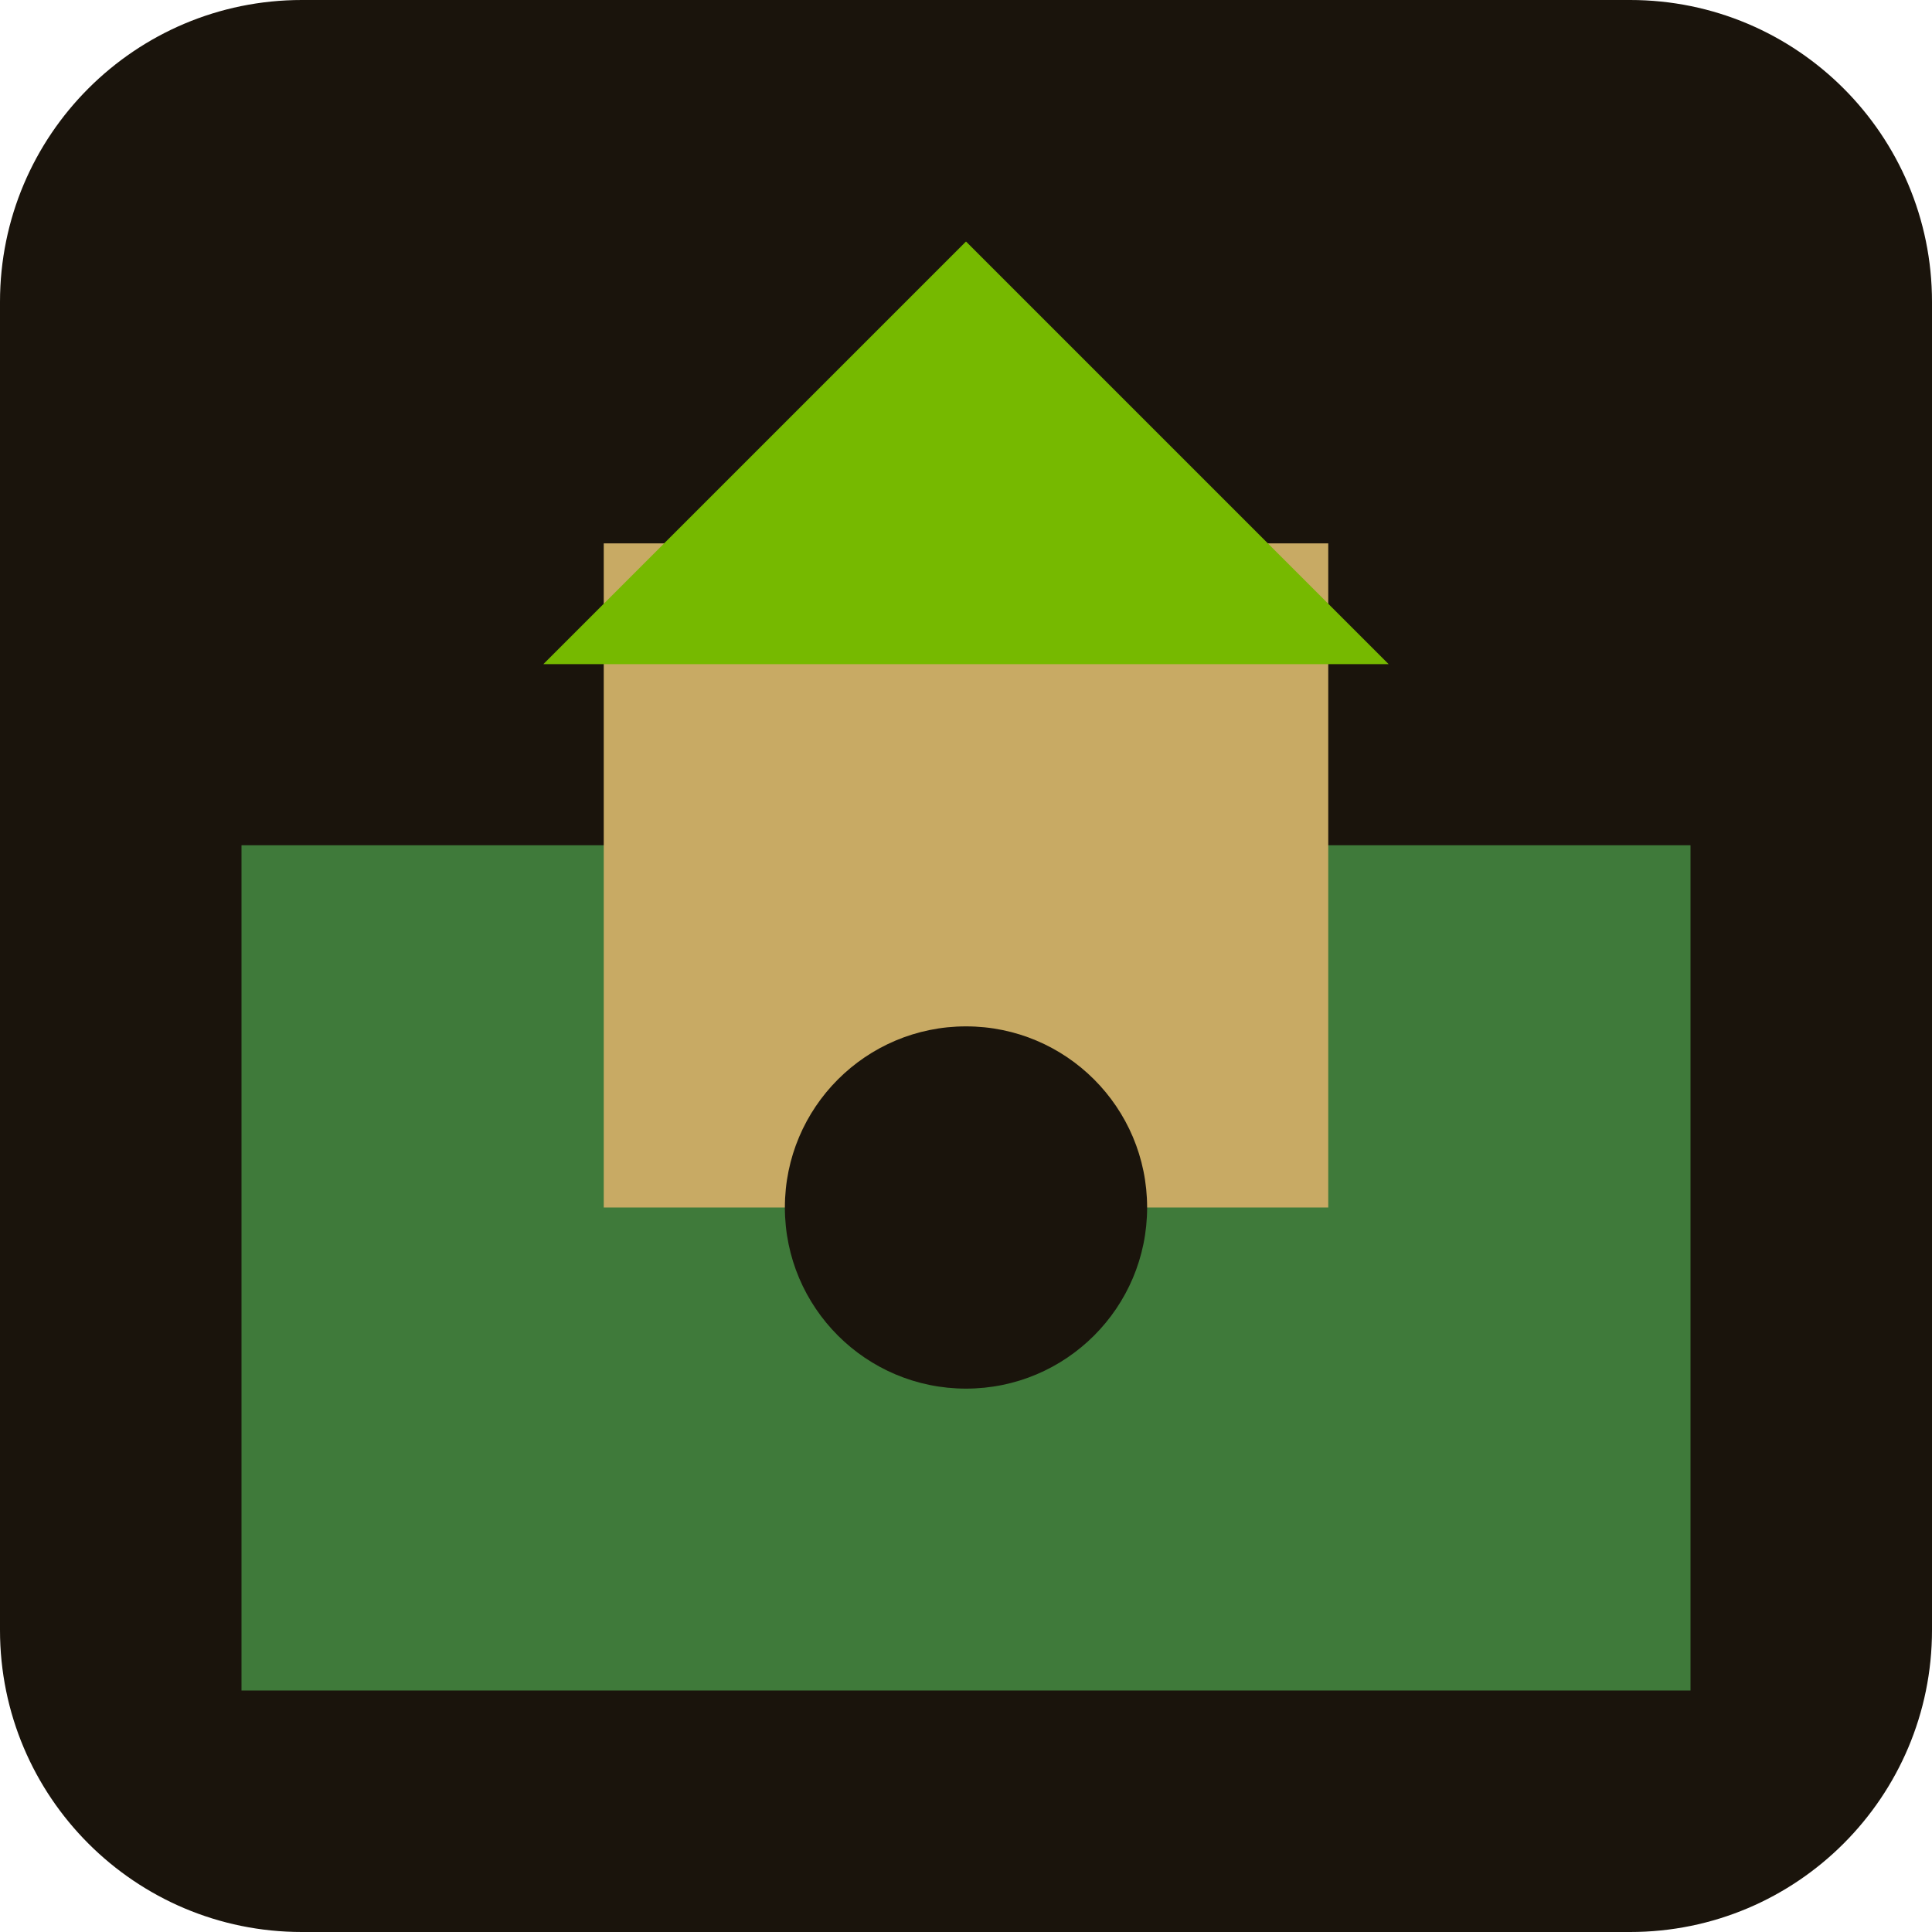
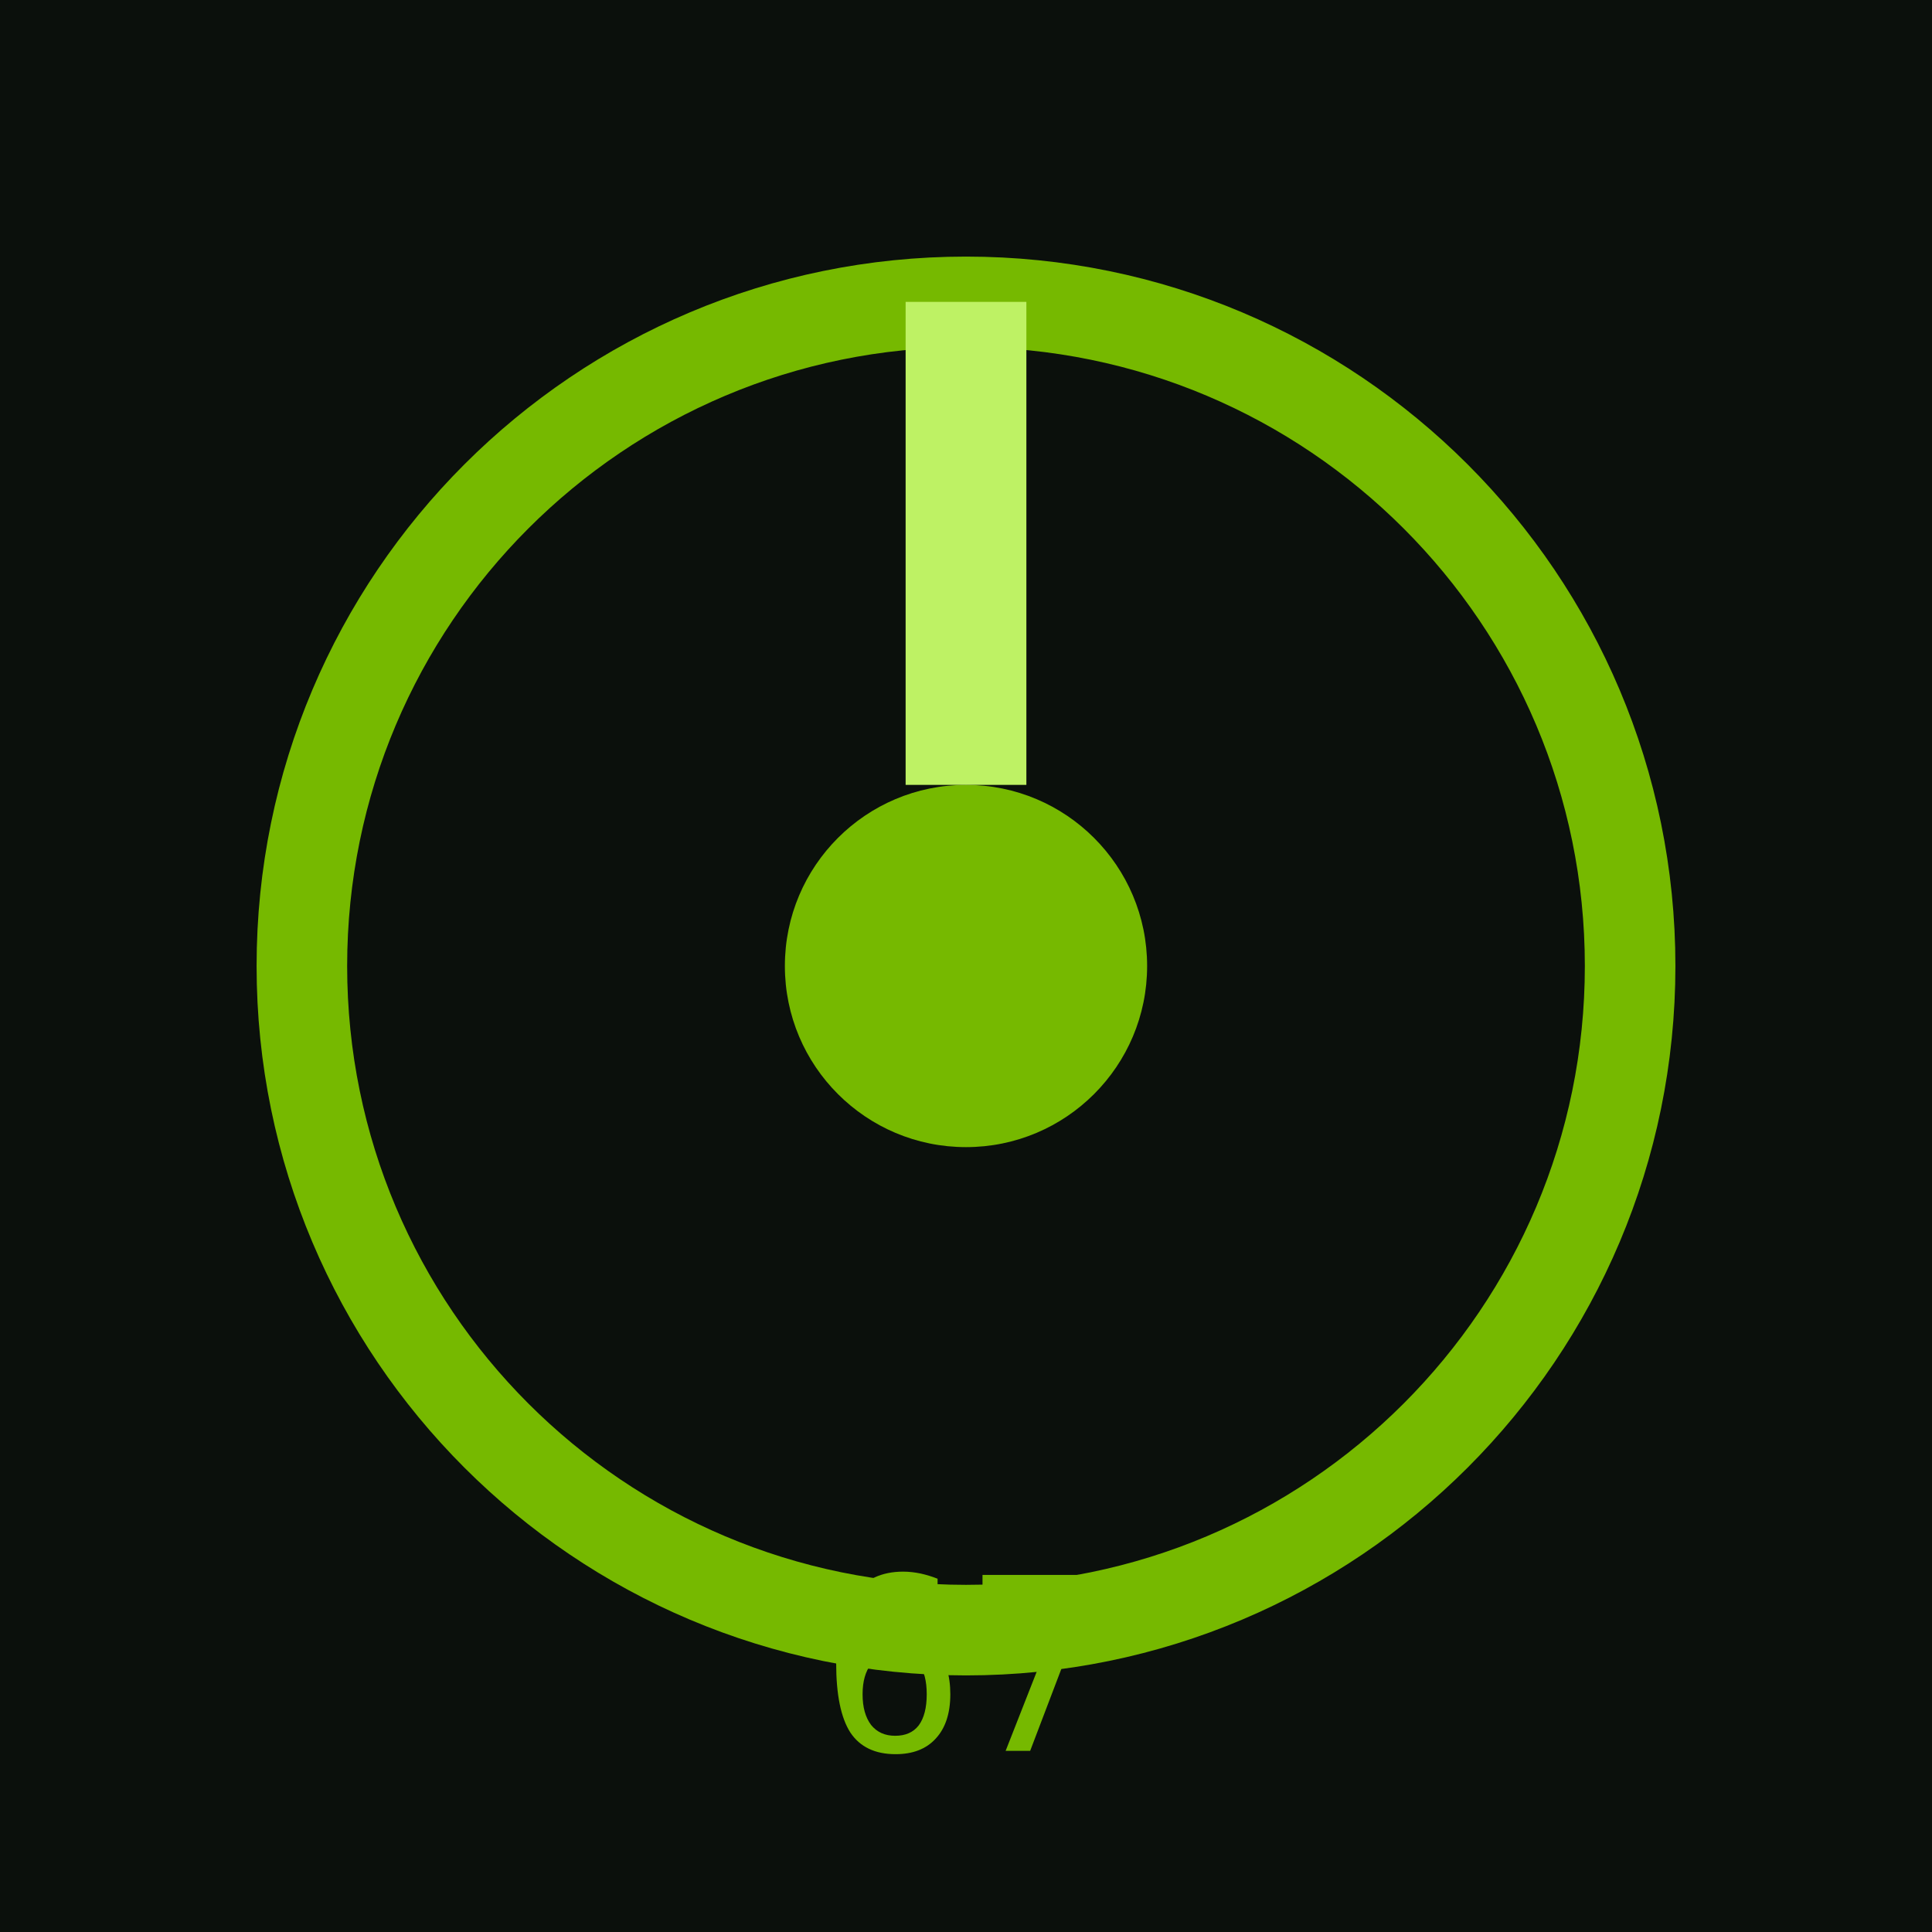
<svg xmlns="http://www.w3.org/2000/svg" viewBox="0 0 64 64">
-   <rect width="64" height="64" rx="10" fill="#1a140c" />
-   <rect x="8" y="28" width="48" height="28" fill="#3f7a3a" />
-   <rect x="20" y="18" width="24" height="22" fill="#c8aa64" />
-   <polygon points="18,22 32,8 46,22" fill="#76b900" />
-   <circle cx="32" cy="40" r="6" fill="#1a140c" />
+   <rect width="64" height="64" fill="#0b100c" />
+   <circle cx="32" cy="32" r="22" fill="none" stroke="#76b900" stroke-width="3" />
+   <circle cx="32" cy="32" r="6" fill="#76b900" />
+   <rect x="30" y="10" width="4" height="16" fill="#bef264" />
+   <text x="32" y="58" text-anchor="middle" font-size="8" fill="#76b900" font-family="monospace">67</text>
</svg>
